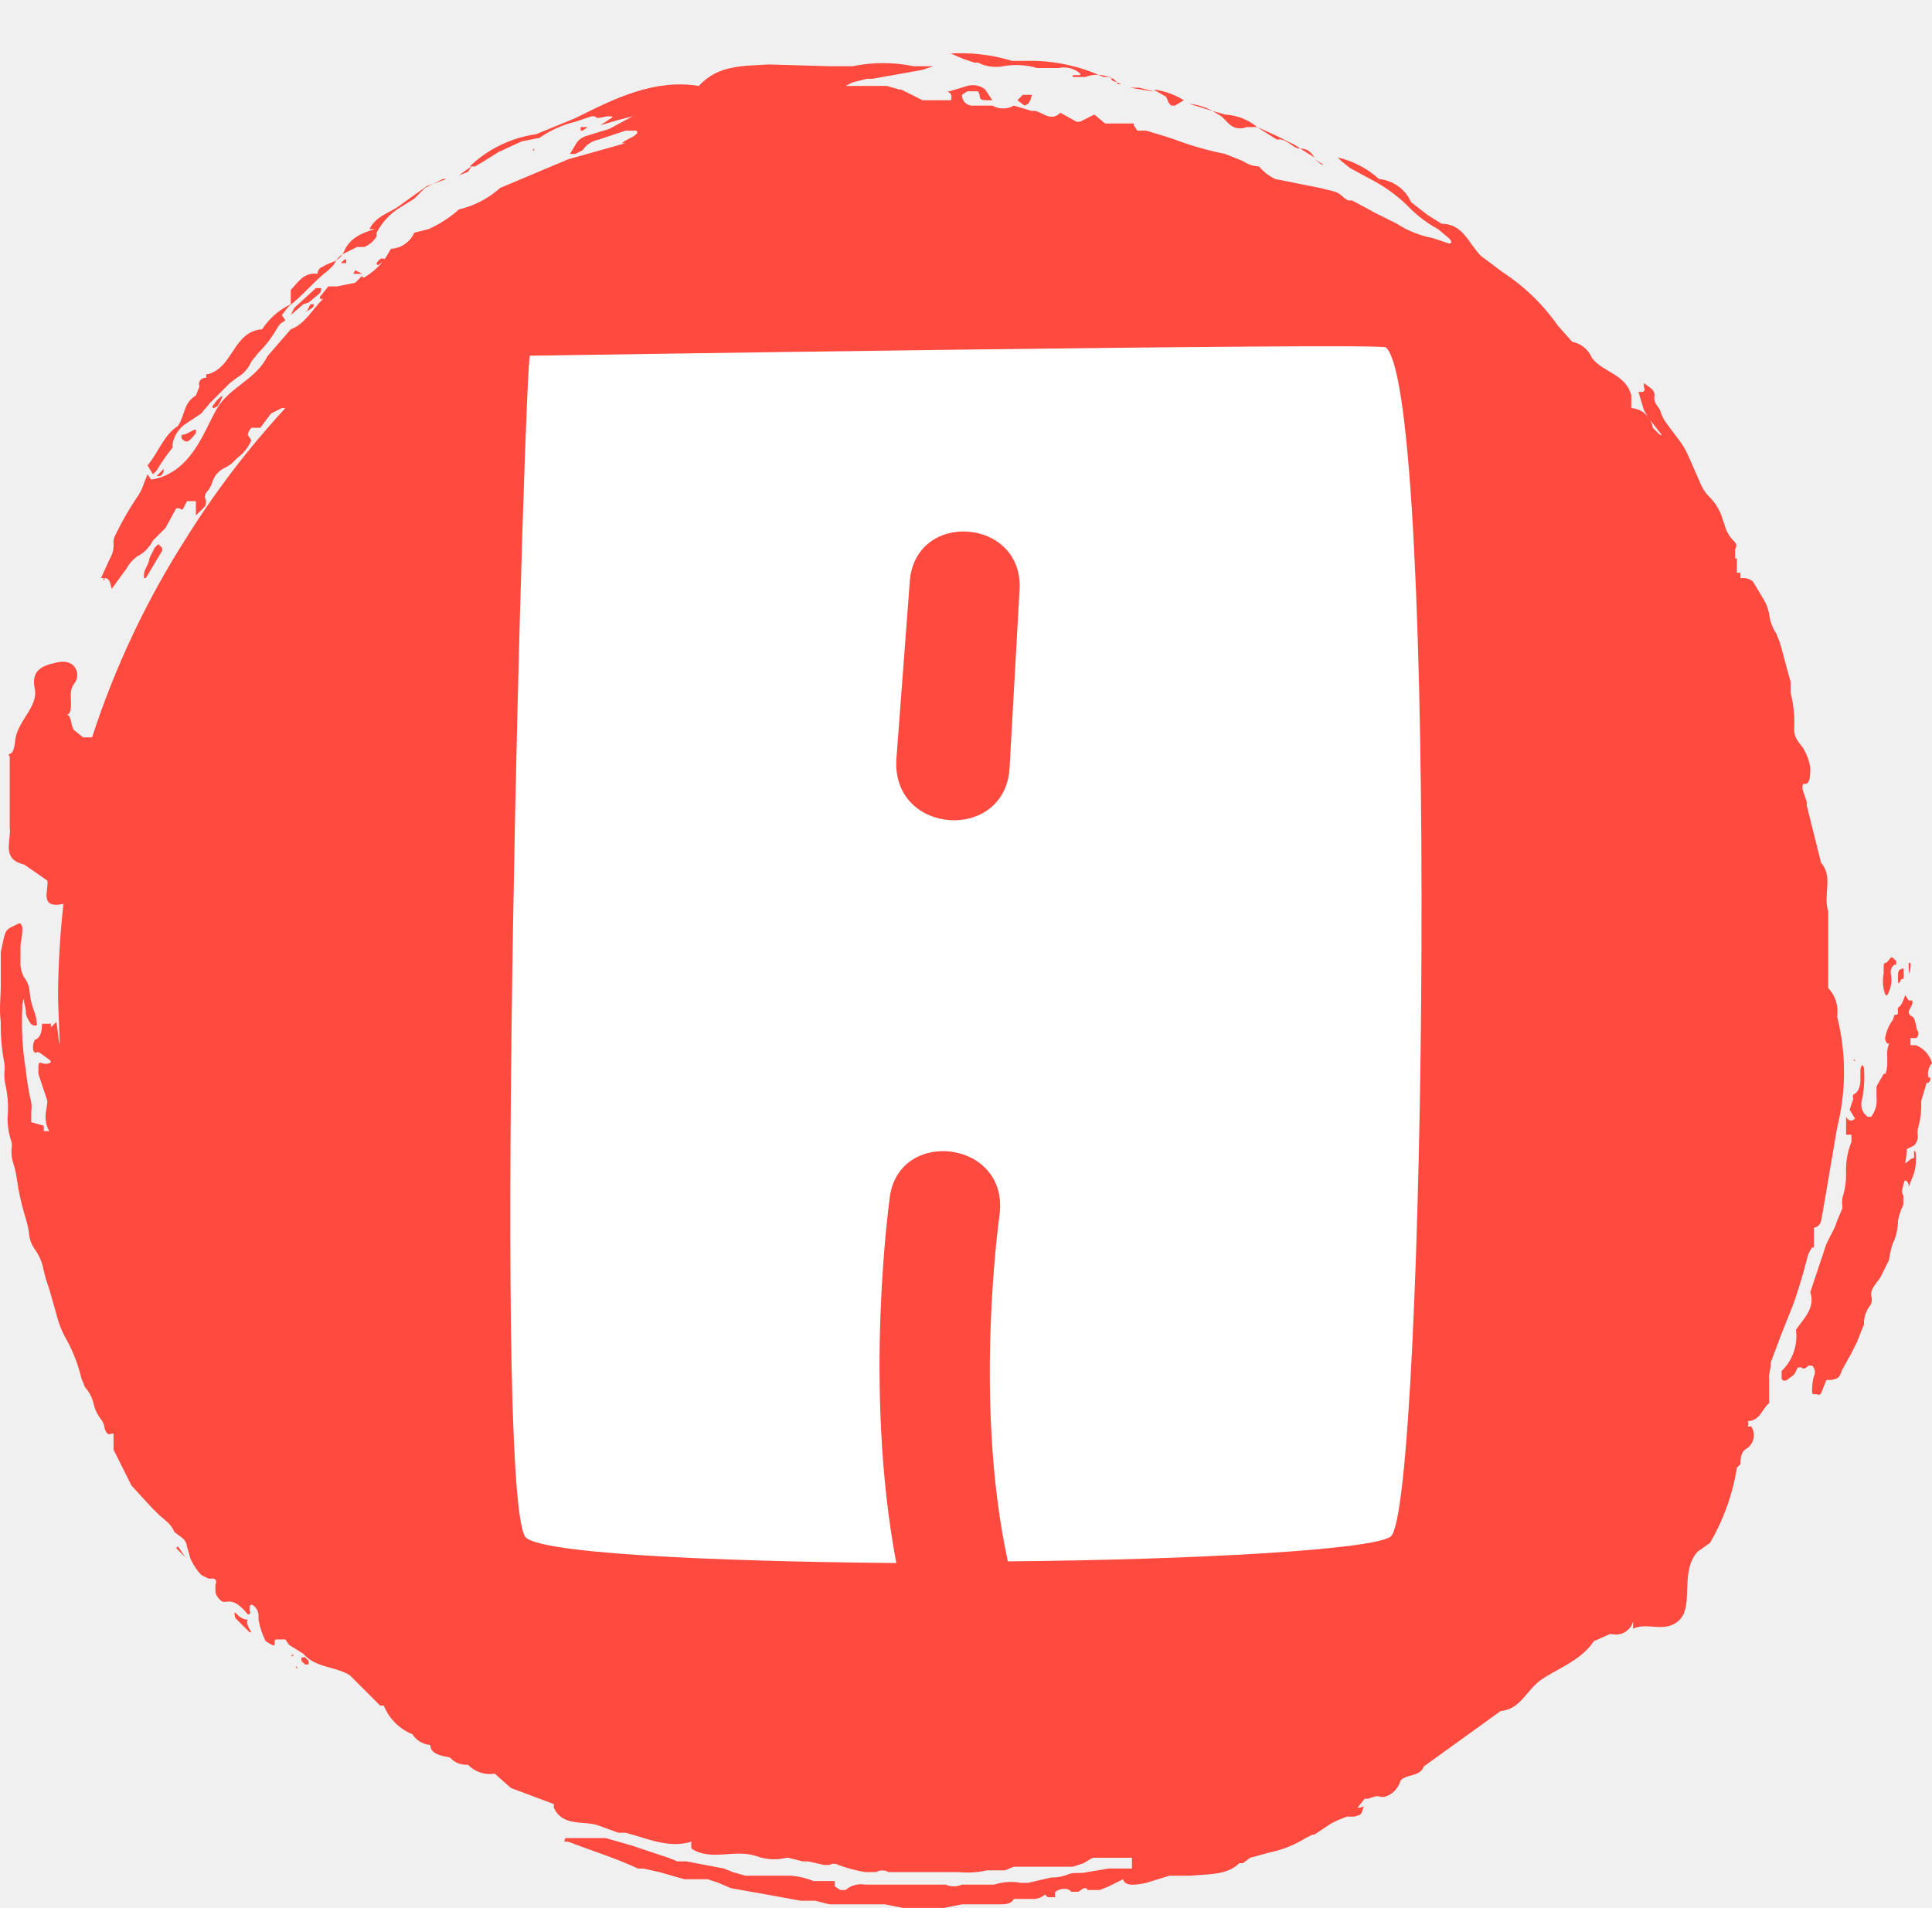
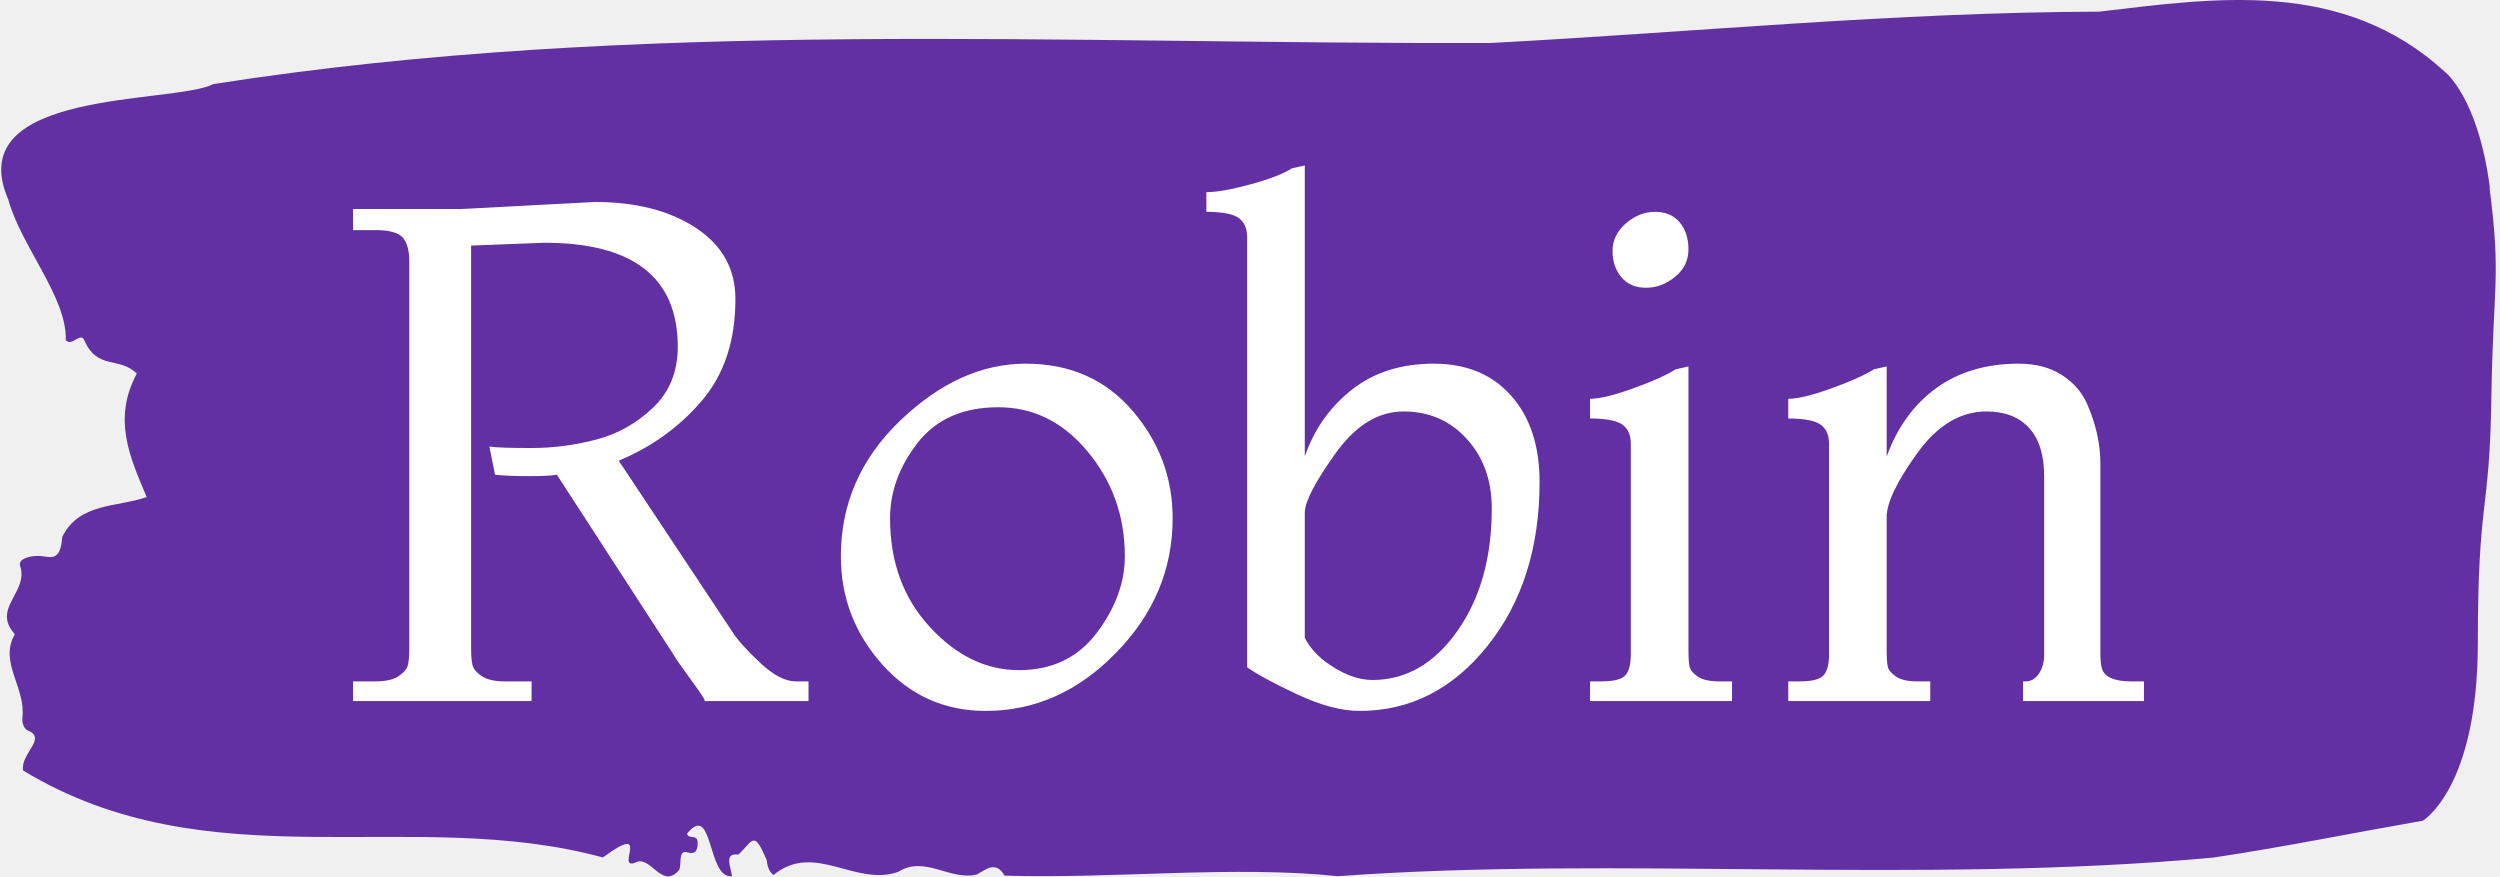
- <svg xmlns="http://www.w3.org/2000/svg" width="308.761" height="304.916" viewBox="0 0 106.008 104.687" class="css-1j8o68f" version="1.1" id="svg23">
-   <defs id="SvgjsDefs2684" />
-   <g id="SvgjsG2685" featurekey="rootContainer" transform="matrix(0.9820593,0,0,0.9820593,-0.05456052,0)" fill="#ff4a3f">
-     <g id="g17">
-       <path d="M19.8 15.3h.5l-.4-.2zm.5.1zm.8-.7c0 .1 0 .1.1.1l.4-.3c-.2-.1-.3-.1-.5.2zm.4-.2zm-4.1 2.3zm-.2.6l.3-.2c.1-.1.1-.2.1-.2h-.2l-.2.4c-.1-.1-.1 0 0 0zm2.2-2.9h-.1l-.2.2h.3zm-2.1 2.4l.6-.5c.1-.1.1-.2.1-.3h-.3l-1.2 1.1-.2.4.7-.6zm-1.1.8z" id="path3" />
-       <path d="M9.7 25v-.2a1.7 1.7 0 0 1 .7-1.1l.9-.6.5-.6.7-.7.4-.4.4-.3a1.9 1.9 0 0 0 .8-.9l.4-.5a5.9 5.9 0 0 0 1-1.3l.2-.3.3-.2-.2-.3.4-.5c.8-.6 1.4-1.4 2.2-2l.3-.3a1.4 1.4 0 0 1 .5-.6l.8-.4h.4a1.4 1.4 0 0 0 .7-.6V13a3.5 3.5 0 0 1 1.3-1.4l.8-.5.2-.2.4-.4 1-.5h.2l-1.1.4-1.4 1c-.6.5-1.4.6-1.8 1.4h.3c-.7.2-1.4.5-1.7 1.2s-.8.6-1.2.9a.4.4 0 0 0-.3.4c-.8-.1-1.1.5-1.5.9v.8a3.9 3.9 0 0 0-1.6 1.4c-1.6.1-1.6 2.1-3 2.5h-.1a.2.2 0 0 0 0 .2c-.3 0-.5.2-.4.5l-.2.5c-.7.4-.6 1.1-1 1.7-.8.5-1.1 1.5-1.7 2.2l.3.5.2-.2a11.6 11.6 0 0 1 .9-1.3zM53.9 3.3l.6.2h.2a2.2 2.2 0 0 0 1.4.2 4.1 4.1 0 0 1 1.9.1h1.2a1.4 1.4 0 0 1 1.2.3.1.1 0 0 1 0 .1H60a.1.1 0 0 0 0 .1h.7a1.8 1.8 0 0 1 1.3 0c.2 0 .1.1.2.2l.5.2h-.2c-.2-.4-.5-.4-.8-.4a9.7 9.7 0 0 0-4.3-.9h-.8A9.8 9.8 0 0 0 53 3h.2zm7.3 3.1zM50.3 4.7zm10.9 1.7h.2-.2zM19 14.7zm32.1-10zm17.6 2.2a.9.9 0 0 0 1 .2h.6a3.1 3.1 0 0 0-1.8-.7l-.7-.2.5.3zm-3.4-1.3c0 .1.1.2.2.3h.2l.5-.3a4.2 4.2 0 0 0-1.7-.6l.7.4zm7.4 2.7l.8.5c-.2-.3-.4-.5-.8-.5z" id="path5" />
-       <path d="M99 76.1l.6-1.6.6-1.5c.2-.5.6-1.8.8-2.6a1.7 1.7 0 0 1 .3-.7h.1v-1.1c.5-.1.4-.6.5-.9l.8-4.7a12.7 12.7 0 0 0 0-6.2 1.9 1.9 0 0 0-.5-1.6v-4.3c-.3-.9.3-1.9-.4-2.7L101 45a.4.4 0 0 0 0-.2l-.2-.6a.5.5 0 0 1 0-.4h.1c.3 0 .3-.5.3-.9a3 3 0 0 0-.4-1.1l-.3-.4a1.1 1.1 0 0 1-.2-.7 6.7 6.7 0 0 0-.2-2v-.6c-.2-.7-.4-1.5-.6-2.2l-.2-.5a2.5 2.5 0 0 1-.4-1.1 2.5 2.5 0 0 0-.3-.8l-.6-1a.8.8 0 0 0-.6-.2h-.1V32h-.2v-.8H97V31a.4.4 0 0 0 0-.1v-.2c.1-.2.1-.3-.1-.5a1.8 1.8 0 0 1-.4-.6l-.2-.6a2.9 2.9 0 0 0-.7-1.2 2.2 2.2 0 0 1-.5-.7l-.7-1.6a4.3 4.3 0 0 0-.6-1l-.6-.8a2.4 2.4 0 0 1-.4-.8l-.2-.3a.6.6 0 0 1-.1-.5.5.5 0 0 0-.2-.4l-.4-.3v.2c.1.2 0 .3-.1.3h-.2l.3 1 .3.5.7.9h-.1l-.2-.2-.2-.2a1.3 1.3 0 0 0-1.2-1.1v-.7c-.3-1.2-1.6-1.3-2.2-2.1a1.5 1.5 0 0 0-1.1-.9l-.8-.9a11.3 11.3 0 0 0-3.1-3l-.8-.6-.4-.3c-.7-.7-1-1.8-2.2-1.8l-.8-.5-.9-.7a2.2 2.2 0 0 0-1.8-1.3 5.1 5.1 0 0 0-2.3-1.2l.2.2.5.4 1.3.7a8.5 8.5 0 0 1 2.1 1.6 6.8 6.8 0 0 0 1.5 1.1l.6.5c.1.1.2.2.1.3H81l-.9-.3a5.6 5.6 0 0 1-2-.8l-1.2-.6-1.3-.7h-.2c-.3-.1-.4-.4-.8-.5l-.8-.2-2.5-.5a2.6 2.6 0 0 1-.9-.7 1.7 1.7 0 0 1-.9-.3l-1-.4a18.1 18.1 0 0 1-2.8-.8l-.6-.2-1-.3h-.5l-.2-.3v-.1h-1.6l-.6-.5-.4.2-.4.2h-.2l-.9-.5c-.6.6-1.1-.2-1.6-.1l-1-.3a1.2 1.2 0 0 1-1.2 0h-1.2a.6.6 0 0 1-.5-.6l.3-.2h.6a.7.7 0 0 1 .1.3c0 .2.2.2.5.2h.2l-.4-.6a1.1 1.1 0 0 0-1-.2l-1 .3H53c.3.2.2.3.2.5h-1.6l-.4-.2-.8-.4h-.1l-.7-.2h-2.3l.4-.2.8-.2h.3l1.7-.3 1.1-.2.6-.2h-1.1a8.4 8.4 0 0 0-3.4 0h-1.3L43 3.6c-1.4.1-2.8 0-3.9 1.2-2.5-.4-4.7.7-6.9 1.8l-2.2.9a6.7 6.7 0 0 0-3.7 1.8h.3l.5-.3.8-.5 1.3-.6 1-.2a6 6 0 0 1 2-.9l.9-.3h.2c.1.2.5 0 .7 0h.2c.1 0 .1.1 0 .1l-.6.4 1-.3.8-.2-1.3.7-1.3.4a1 1 0 0 0-.6.5l-.3.5h.3l.4-.2a1.4 1.4 0 0 1 .9-.6l1.5-.5h.5a.1.1 0 0 1 .1.2c-.2.2-.6.3-.8.5h.2l-3.2.9-3.8 1.6a5.2 5.2 0 0 1-2.3 1.2 6.6 6.6 0 0 1-1.7 1.1l-.8.2a1.5 1.5 0 0 1-1.3.9l-.3.5a3.7 3.7 0 0 1-1.2 1.1h-.1v-.1l-.2.2-.2.2-1 .2h-.5l-.4.5c-.1.1-.1.2 0 .2h.1c-.6.6-1 1.4-1.8 1.7L15 19.9c-.6 1.2-1.8 1.6-2.6 2.6s-1.4 3.9-3.9 4.3l-.2-.3-.2.5a2.7 2.7 0 0 1-.4.8 16.9 16.9 0 0 0-1.2 2.1.8.8 0 0 0-.1.5 1.4 1.4 0 0 1-.2.8l-.5 1.1h.2c.3 0 .3.3.4.6l.8-1.1a2.2 2.2 0 0 1 .6-.7 2 2 0 0 0 .9-.9l.3-.3.4-.4.6-1.1h.2c.1.1.1.1.2 0l.2-.4h.5v.8l.5-.5a.5.5 0 0 0 0-.5.4.4 0 0 1 .1-.3 1.5 1.5 0 0 0 .3-.5 1.3 1.3 0 0 1 .8-.9l.3-.2.3-.3a2.4 2.4 0 0 0 .8-1l-.2-.3c0-.1.1-.3.2-.4h.5l.6-.8.6-.3h.2a48.8 48.8 0 0 0-5.5 7.2h-.1.1a48.4 48.4 0 0 0-5.3 11.2h-.5l-.5-.4c-.2-.2-.1-.7-.4-.9h.1c.3-.5-.1-1.2.3-1.7s.1-1.4-.9-1.2-1.5.5-1.3 1.5-1 1.8-1.1 2.9-.5.5-.3.9v3.9c.1.8-.5 1.8.8 2.1l1.3.9c.1.5-.5 1.6.9 1.3a49.2 49.2 0 0 0-.3 5c0 1.1.1 2.2.1 3.3v-.4c-.1-.4-.1-.8-.2-1.3l-.3.3v-.2h-.5c0 .5-.1.8-.4.9a.9.9 0 0 0-.1.5c0 .1.1.3.2.2s.4.2.7.4-.2.3-.4.2-.2.1-.2.3v.3l.5 1.5c0 .3-.1.6-.1.9a1.7 1.7 0 0 0 .2.8h-.3v-.3l-.7-.2v-.6a1.5 1.5 0 0 0 0-.5 14.6 14.6 0 0 1-.3-1.8 16.6 16.6 0 0 1-.2-3.5.9.9 0 0 1 .1-.5v.2a2.9 2.9 0 0 1 .1.5.8.8 0 0 0 .1.4c.1.2.2.4.4.4s.1-.1.1-.2a2.1 2.1 0 0 0-.1-.5 4.2 4.2 0 0 1-.3-1.3 1.5 1.5 0 0 0-.3-.7 1.6 1.6 0 0 1-.2-.9v-.8c0-.3.1-.6.1-.9a.5.5 0 0 0-.1-.4h-.1c-.8.4-.7.2-1 1.6V55c0 .7-.1 1.4 0 2.1a10.8 10.8 0 0 0 .2 2.3 1.8 1.8 0 0 1 0 .5 3.1 3.1 0 0 0 .1.9 5.9 5.9 0 0 1 .1 1.3 3.9 3.9 0 0 0 .2 1.7 1.2 1.2 0 0 1 0 .4 2.1 2.1 0 0 0 .1.8 4.9 4.9 0 0 1 .2.9 14 14 0 0 0 .5 2.2 5 5 0 0 1 .2 1 1.7 1.7 0 0 0 .3.7 2.9 2.9 0 0 1 .5 1.2 8.5 8.5 0 0 0 .3 1l.4 1.4a5.4 5.4 0 0 0 .6 1.5 8.5 8.5 0 0 1 .8 2.1l.2.5a2.1 2.1 0 0 1 .5 1 2.1 2.1 0 0 0 .4.8 1 1 0 0 1 .2.5c.1.3.2.4.4.3h.1v.9l.5 1 .5 1 1.1 1.2.4.4c.3.3.7.5.9 1l.4.3a.7.7 0 0 1 .3.5l.2.7a3.3 3.3 0 0 0 .6.9l.4.2h.3a.2.2 0 0 1 .1.3 2.5 2.5 0 0 0 0 .5.9.9 0 0 0 .4.5h.2c.4-.1.8.2 1.2.7h.1c0-.1.1-.1 0-.2v-.2c0-.1.1-.2.2-.1a.7.7 0 0 1 .3.6v.2a4.3 4.3 0 0 0 .4 1.2c.5.3.5.3.5.1s0-.2.2-.2h.4l.2.3.8.5c.7.8 1.8.7 2.6 1.2l1.7 1.7h.2a2.9 2.9 0 0 0 1.6 1.6 1.3 1.3 0 0 0 1 .6c0 .5.6.6 1.1.7a1.2 1.2 0 0 0 .8.4h.2a1.7 1.7 0 0 0 1.5.5l.9.8 2.4.9v.2c.5 1.1 1.7.7 2.5 1l1.1.4h.4c1.2.3 2.4.9 3.7.5a.7.7 0 0 0 0 .4c1.1.7 2.4 0 3.6.4a2.9 2.9 0 0 0 1.7.1h.1l.8.2h.3l.9.2h.3a.5.5 0 0 1 .5 0 7.9 7.9 0 0 0 1.5.4h.6a.7.7 0 0 1 .7 0h3.9a5 5 0 0 0 1.6-.1h1l.5-.2H60l.6-.2.5-.3h2.2v.6H62l-1.2.2c-.4.1-.7 0-1 .1a2.4 2.4 0 0 1-1 .2l-1.3.3h-.4a3.1 3.1 0 0 0-1.5.1h-1.8a1.1 1.1 0 0 1-.9 0h-4.5a1.3 1.3 0 0 0-1.1.3H47l-.3-.2v-.3h-1.2a4.1 4.1 0 0 0-1.3-.3h-2.5l-.7-.2-.5-.2-2.1-.4h-.5l-.5-.2-2.1-.7-1.4-.4h-2.2c-.1 0-.1.1-.1.2h.2c1.3.5 2.6.9 3.9 1.5h.3l.9.2 1.4.4h1.3l.6.2.7.3 1.7.3 1.1.2 1.1.2h.8l.8.2h3.1l1 .2h2.3l1-.2H56c.4 0 .6-.1.7-.3h1a1 1 0 0 0 .8-.3c-.1.1 0 .1.1.2h.4v-.2c0-.1 0-.1.2-.2s.6-.1.7.1h.4l.3-.2c.2 0 .2 0 .2.1h.7l.5-.2.8-.4c.1.3.4.4 1.3.2l1.3-.4h1.2c.9-.1 2 0 2.7-.7h.2l.4-.3 1.1-.3a6.1 6.1 0 0 0 2-.8l.4-.2h.1l.9-.6.4-.2.5-.2h.4c.4-.1.4-.1.5-.4s0-.1-.2-.1h-.1l.4-.5h.2c.3-.1.5-.2.7-.1h.2a1.3 1.3 0 0 0 .9-.9c.3-.4 1.1-.2 1.3-.8l4.3-3.1c1.1-.1 1.4-1.1 2.2-1.7s2.3-1.1 3-2.2l.9-.4h.1a1 1 0 0 0 1.2-.7v.4c.8-.4 1.8.3 2.6-.5s0-2.7 1-3.8l.7-.5a12.1 12.1 0 0 0 1.5-4.2l.2-.2c0-.3 0-.7.4-.9a.9.9 0 0 0 .2-1.2h-.2a.3.3 0 0 0 0-.3c.7 0 .8-.7 1.2-1V77a.5.5 0 0 1 0-.2 3.8 3.8 0 0 0 .1-.7zM5.9 32.2z" id="path7" />
-       <path d="M26.4 9.3l-.3.2-.4.3.5-.2zm6.1-2h.1l.3-.2h-.4zm-2.6 1l-.1.1h.1v-.1zm-1.5 1.4zm1.3-.2zm-6.3 3.1zM9.2 26.2l-.4.4H9a.4.4 0 0 0 .2-.4zm3-3.5a2.1 2.1 0 0 0 .3-.6 1.5 1.5 0 0 0-.5.5c-.1.1-.1.2 0 .2zM11 24.2V24c-.2 0-.5.3-.8.3v.2c.3.3.4.2.8-.3zm3 66.2zM73.9 9.2h.1l-.5-.3zm-2.5-1.4c.5-.1.8.4 1.2.5h.1l-.3-.2-1-.5-1.1-.5.3.2zM52.8 3.1zm11.7 2h-.1l-1.2-.2h.5zm2 .7l1.3.4a3.3 3.3 0 0 0-1.3-.4zm-9 0a1 1 0 0 0 .2-.5h-.5l-.3.3.4.3zm9 1.6zM49.9 4.2zm2.9.7zM48.5 4zm13.8 2.1a.5.5 0 0 0 0 .1zm44.8 52.3h-.3V58h.3c.1 0 .2-.3.1-.4s-.1-.7-.3-.8a.3.3 0 0 1-.2-.3l.2-.4a.4.4 0 0 0 0-.2h-.2l-.2-.3c-.1.3-.2.6-.4.7a.5.5 0 0 0 0 .2c0 .1 0 .2-.1.2h-.1a1.1 1.1 0 0 1-.1.3 2.3 2.3 0 0 0-.4.9.4.4 0 0 0 .1.4h.1a1.7 1.7 0 0 0-.1.8v.4a1.8 1.8 0 0 1-.1.5h-.1l-.4.7v.6a1.5 1.5 0 0 1-.3 1.1h-.2l-.2-.2a.9.9 0 0 1-.1-.8 6.5 6.5 0 0 0 .1-1.7c0-.1-.1-.2-.1-.2a.5.5 0 0 0-.1.3v.6c0 .2-.1.6-.3.7s-.1.2-.1.3l-.2.6.3.5c-.2.2-.4.1-.5-.1v1h.3v.4a4.2 4.2 0 0 0-.3 1.4 3.3 3.3 0 0 0 0 .4 4 4 0 0 1-.2 1.3 2 2 0 0 0 0 .6l-.3.7a3.2 3.2 0 0 1-.3.7l-.3.6-.9 2.7c.3.9-.4 1.5-.8 2.1a2.7 2.7 0 0 1-.8 2.3v.4c0 .1.1.2.3.1l.4-.3.2-.4h.2c.1.1.2.1.4-.1h.2a.5.5 0 0 1 .1.6 2.9 2.9 0 0 0-.1.8c0 .1 0 .2.1.2h.2c.1.1.2 0 .3-.3l.2-.5h.3c.4-.1.4-.1.6-.6l.5-.9.3-.6.4-1a1.6 1.6 0 0 1 .3-1 .6.6 0 0 0 .1-.6c0-.2 0-.3.2-.6l.3-.4.5-1a4.7 4.7 0 0 1 .2-.9 3 3 0 0 0 .3-1.3 3.8 3.8 0 0 1 .3-.9v-.5c-.1-.2-.1-.2 0-.6s.1-.2.2-.2a.4.4 0 0 1 .1.3l.2-.5a2.3 2.3 0 0 0 .2-.9v-.3c0-.1 0-.3-.1-.3v.4c-.2 0-.3.2-.5.3a6.4 6.4 0 0 0 .1-.8l.4-.2a.7.7 0 0 0 .2-.6 1.4 1.4 0 0 1 0-.3 4.8 4.8 0 0 0 .2-1.4v-.2l.3-1h.1a.3.3 0 0 0 .1-.3h-.1a.9.9 0 0 1 .2-.8 1.5 1.5 0 0 0-.9-1zm-1.2 7.8zm-.2-9.9zm0 0zM9.1 30.8a.3.3 0 0 0 0-.2l-.2-.2-.2.2-.3.6c0 .3-.3.6-.3.9v.2h.1zm96.3 24.8h.1a1.7 1.7 0 0 0 .2-1.2.5.5 0 0 1 .2-.5h.1v-.2l-.2-.2h-.1c-.1.1-.2.3-.3.3s-.1.1-.1.3v.3a2.2 2.2 0 0 0 .1 1.2zM13.2 90.1c-.1 0 0 .2 0 .3l.8.8h.1c-.2-.3-.3-.6-.2-.7a.9.9 0 0 1-.5-.2zm.8.3zm92.3-35.7h.1a2 2 0 0 0 0-.6c-.3.1-.3.1-.3.6s.1.1.2 0z" id="path9" />
-       <path d="M106.7 62a.6.6 0 0 0 .1-.5c0-.1-.1-.2-.1-.1h-.2v.2c0 .4.1.5.2.4zm.1-8.2h-.1v.6a1 1 0 0 0 .1-.6zM17.1 92.6h-.2v.2l.2.2h.2v-.2zm86.6-33.3c0-.1 0-.1-.1-.1zM9.9 86.5l.5.5-.4-.6z" id="path11" />
-       <circle cx="10.5" cy="87.1" transform="rotate(-24.8 10.4 87.159)" id="circle13" />
-       <path d="M9.7 30.1h-.1v.2-.2h.1zm83.2-6.6l-.2-.3h-.1zm-14.7 77.1zM5.9 32.2zm-.1.2a.3.3 0 0 0 .1-.2v.2zm1.9-4.9zM61.5 2.4zm42.8 58.2v.1-.1zM16.4 92.5h-.1c.1.1.2 0 .1-.1zm.2.7h.1l-.1-.1v.1zm73.9-71.3zm15.2 34.4zM14.6 91.7zm92.1-37zm-.8 11.4zM34.6 0z" id="path15" />
-     </g>
-   </g>
-   <g id="SvgjsG2686" featurekey="nameFeature-0" transform="matrix(2.284354,0,0,2.284354,27.98006,-5.60952)" fill="#ffffff">
-     <path d="M9.6 16.48 l-0.32 4.24 c-0.08 1.8 2.6 1.96 2.72 0.2 l0.24 -4.28 c0.12 -1.76 -2.56 -1.96 -2.64 -0.16 z M0.48 11 l0 0 c0.04 0 20.48 -0.32 20.56 -0.2 c1.28 1.12 0.96 27.8 0.12 28.56 c-0.4 0.32 -4.64 0.56 -9.2 0.6 c-0.84 -3.84 -0.2 -8.32 -0.2 -8.32 c0.24 -1.8 -2.44 -2.12 -2.64 -0.4 c0 0.04 -0.64 4.52 0.16 8.76 c-4.56 -0.04 -8.68 -0.24 -8.92 -0.64 c-0.8 -1.44 0 -28.28 0.12 -28.36 z" id="path20" />
+ <svg xmlns="http://www.w3.org/2000/svg" version="1.1" width="1500" height="526" viewBox="0 0 1500 526">
+   <g transform="matrix(1,0,0,1,-0.9084522,-0.09611569)">
+     <svg viewBox="0 0 396 139" data-background-color="#ffffff" preserveAspectRatio="xMidYMid meet" height="526" width="1500">
+       <g id="tight-bounds" transform="matrix(1,0,0,1,0.2400886,0.02539939)">
+         <svg viewBox="0 0 395.52 138.949" height="138.949" width="395.52">
+           <g>
+             <svg viewBox="0 0 395.52 138.949" height="138.949" width="395.52">
+               <g>
+                 <svg viewBox="0 0 395.52 138.949" height="138.949" width="395.52">
+                   <g id="textblocktransform">
+                     <svg viewBox="0 0 395.52 138.949" height="138.949" width="395.52" id="textblock">
+                       <g>
+                         <svg viewBox="0 0 395.52 138.949" height="138.949" width="395.52">
+                           <path d="M394.594 29.802C392.735 15.379 387.435 11.37 387.435 11.37 371.165-3.486 350.86-0.284 332.619 1.85 300.414 1.937 268.339 5.11 236.208 6.812 168.767 7.071 100.749 2.802 33.643 13.331 27.339 16.562-6.54 13.966 1.121 31.648 3.129 39.004 10.456 47.167 10.232 53.917 11.236 55.1 12.631 52.388 13.226 54.09 15.309 58.677 18.711 56.513 21.501 59.225 17.614 66.465 20.403 72.494 23.062 78.811 18.377 80.455 12.371 79.676 9.675 85.128 9.396 89.08 7.89 88.33 6.235 88.157 5.026 88.042 2.59 88.474 2.999 89.715 4.394 93.955-1.594 96.407 2.162 100.561-0.422 105.061 3.948 108.955 3.353 113.83 3.278 114.81 3.687 115.647 4.338 115.878 7.22 117.118 3.018 119.541 3.464 122.166 33.029 140.108 65.104 127.704 95.394 135.954 103.259 130.185 97.346 138.002 100.489 136.791 102.943 135.377 104.728 141.233 107.499 137.916 107.927 136.964 107.276 134.714 108.8 135.147 109.6 135.377 110.307 135.32 110.418 133.993 110.586 132.002 109.117 133.243 108.726 132.204 112.947 126.954 111.906 139.445 115.866 138.925 115.68 137.397 114.528 135.204 116.889 135.493 119.232 133.301 119.306 131.483 121.389 136.416 121.463 137.483 121.835 138.233 122.43 138.752 128.938 133.387 135.409 140.656 142.233 138.233 146.417 135.579 150.433 139.675 154.672 138.666 156.16 137.858 157.666 136.416 159.098 138.839 176.632 139.358 195.319 137.195 211.943 138.925 256.364 135.695 303.836 140.252 350.674 135.983 361.719 134.339 373.192 132.002 383.958 130.127 383.958 130.127 392.679 124.993 392.679 101.916S394.538 81.724 394.817 63.35C395.096 44.975 396.398 44.225 394.538 29.802Z" opacity="1" fill="#6230a3" data-fill-palette-color="tertiary" />
+                           <g transform="matrix(1,0,0,1,55.76832,26.23067)">
+                             <svg width="283.983" viewBox="2 -38.1 127.39 38.8" height="86.488" data-palette-color="#ffffff">
+                               <path d="M2-35L9.7-35 19.2-35.5Q23.6-35.5 26.4-33.65 29.2-31.8 29.2-28.6L29.2-28.6Q29.2-24.15 26.8-21.35 24.4-18.55 20.9-17.1L20.9-17.1 29-4.9Q29.5-4.1 30.93-2.75 32.35-1.4 33.5-1.4L33.5-1.4 34.4-1.4 34.4 0 27 0Q27.15 0 26.05-1.5 24.95-3 24.8-3.3L24.8-3.3 16.5-16.1Q16-16 14.5-16 13-16 12.1-16.1L12.1-16.1 11.7-18.1Q12.4-18 14.7-18 17-18 19.3-18.6 21.6-19.2 23.35-20.88 25.1-22.55 25.1-25.2L25.1-25.2Q25.1-32.6 15.6-32.6L15.6-32.6 10.4-32.4 10.4-3.7Q10.4-2.95 10.5-2.55 10.6-2.15 11.15-1.78 11.7-1.4 12.8-1.4L12.8-1.4 14.7-1.4 14.7 0 2 0 2-1.4 3.6-1.4Q4.7-1.4 5.25-1.78 5.8-2.15 5.9-2.55 6-2.95 6-3.7L6-3.7 6-31.3Q6-32.45 5.53-32.98 5.05-33.5 3.6-33.5L3.6-33.5 2-33.5 2-35ZM47 0.7L47 0.7Q42.6 0.7 39.65-2.6 36.7-5.9 36.7-10.3L36.7-10.3Q36.7-15.9 40.92-19.95 45.15-24 49.85-24 54.55-24 57.42-20.68 60.3-17.35 60.3-13L60.3-13Q60.3-7.55 56.27-3.43 52.25 0.7 47 0.7ZM40.2-13Q40.2-8.35 43.02-5.28 45.85-2.2 49.37-2.2 52.9-2.2 54.9-4.85 56.9-7.5 56.9-10.3L56.9-10.3Q56.9-14.55 54.27-17.73 51.65-20.9 47.9-20.9 44.15-20.9 42.17-18.38 40.2-15.85 40.2-13L40.2-13ZM65.6-2.4L65.6-2.4 65.6-33Q65.6-33.95 64.97-34.38 64.35-34.8 62.7-34.8L62.7-34.8 62.7-36.2Q63.8-36.2 65.82-36.75 67.85-37.3 68.8-37.9L68.8-37.9 69.7-38.1 69.7-17.4Q70.7-20.3 73.05-22.15 75.4-24 78.87-24 82.35-24 84.37-21.73 86.4-19.45 86.4-15.6L86.4-15.6Q86.4-8.55 82.7-3.93 79 0.7 73.6 0.7L73.6 0.7Q71.7 0.7 69.22-0.45 66.75-1.6 65.6-2.4ZM69.7-13.4L69.7-13.4 69.7-4.5Q70.15-3.6 71.1-2.85L71.1-2.85Q72.9-1.5 74.5-1.5L74.5-1.5Q78.1-1.5 80.55-4.98 83-8.45 83-13.7L83-13.7Q83-16.7 81.22-18.65 79.45-20.6 76.72-20.6 74-20.6 71.85-17.57 69.7-14.55 69.7-13.4ZM94.62-34.8Q95.74-34.8 96.37-34.05 96.99-33.3 96.99-32.13 96.99-30.95 96.04-30.18 95.09-29.4 93.97-29.4 92.84-29.4 92.22-30.15 91.59-30.9 91.59-32.02 91.59-33.15 92.54-33.98 93.49-34.8 94.62-34.8ZM100.09-1.4L100.09 0 89.99 0 89.99-1.4 90.79-1.4Q92.14-1.4 92.52-1.85 92.89-2.3 92.89-3.3L92.89-3.3 92.89-18.3Q92.89-19.25 92.27-19.68 91.64-20.1 89.99-20.1L89.99-20.1 89.99-21.5Q90.99-21.5 93.02-22.23 95.04-22.95 96.09-23.6L96.09-23.6 96.99-23.8 96.99-3.6Q96.99-2.8 97.07-2.45 97.14-2.1 97.64-1.75 98.14-1.4 99.19-1.4L99.19-1.4 100.09-1.4ZM129.39-1.4L129.39 0 120.79 0 120.79-1.4 120.99-1.4Q121.54-1.4 121.92-1.95 122.29-2.5 122.29-3.3L122.29-3.3 122.29-16Q122.29-18.25 121.22-19.43 120.14-20.6 118.19-20.6L118.19-20.6Q115.39-20.6 113.24-17.6 111.09-14.6 111.09-13.1L111.09-13.1 111.09-3.6Q111.09-2.8 111.17-2.45 111.24-2.1 111.74-1.75 112.24-1.4 113.29-1.4L113.29-1.4 114.19-1.4 114.19 0 104.09 0 104.09-1.4 104.89-1.4Q106.24-1.4 106.62-1.85 106.99-2.3 106.99-3.3L106.99-3.3 106.99-18.3Q106.99-19.25 106.37-19.68 105.74-20.1 104.09-20.1L104.09-20.1 104.09-21.5Q105.09-21.5 107.12-22.23 109.14-22.95 110.19-23.6L110.19-23.6 111.09-23.8 111.09-17.4Q112.24-20.55 114.64-22.28 117.04-24 120.49-24L120.49-24Q122.29-24 123.54-23.2 124.79-22.4 125.34-21.15L125.34-21.15Q126.29-19 126.29-16.9L126.29-16.9 126.29-3.4Q126.29-2.7 126.39-2.35L126.39-2.35Q126.64-1.4 128.49-1.4L128.49-1.4 129.39-1.4Z" opacity="1" transform="matrix(1,0,0,1,0,0)" fill="#ffffff" class="wordmark-text-0" data-fill-palette-color="quaternary" id="text-0" />
+                             </svg>
+                           </g>
+                         </svg>
+                       </g>
+                     </svg>
+                   </g>
+                 </svg>
+               </g>
+               <g />
+             </svg>
+           </g>
+           <defs />
+         </svg>
+         <rect width="395.52" height="138.949" fill="none" stroke="none" visibility="hidden" />
+       </g>
+     </svg>
  </g>
</svg>
